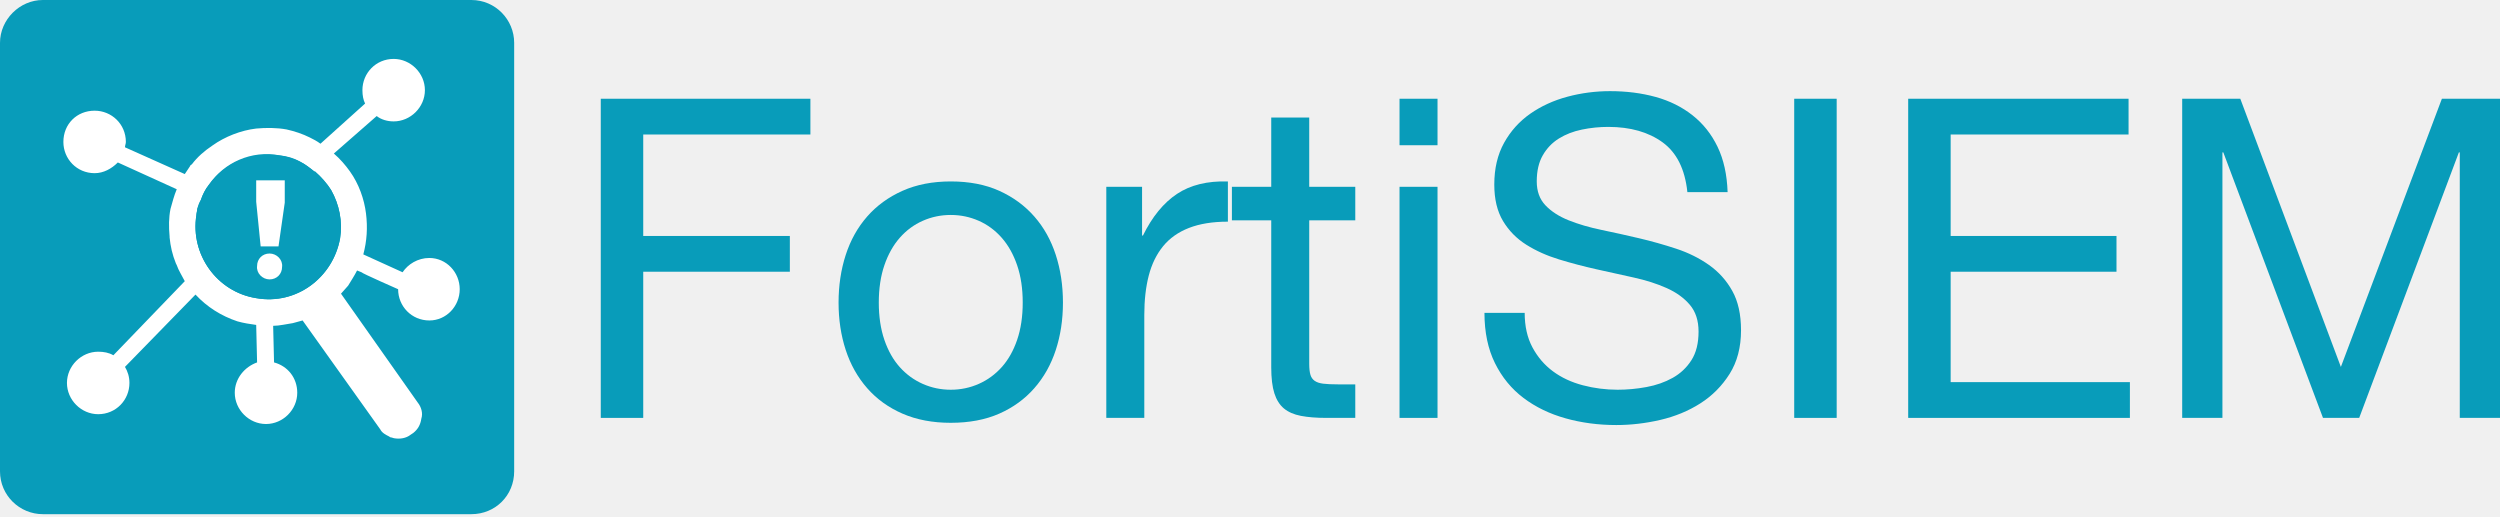
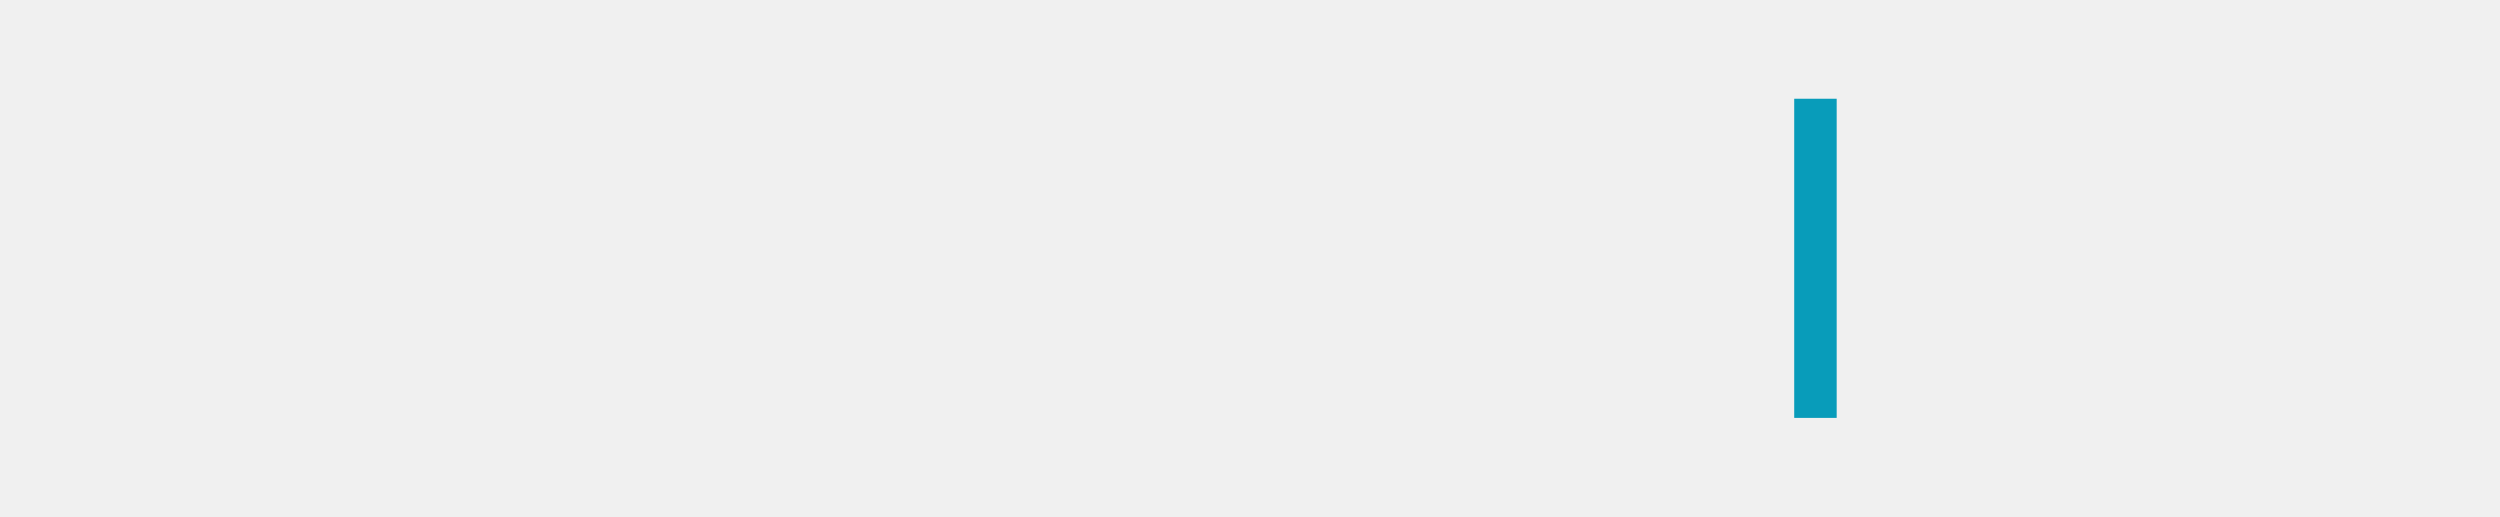
<svg xmlns="http://www.w3.org/2000/svg" width="741pt" height="153pt" viewBox="0 0 741 153" version="1.1" xml:space="preserve" style="fill-rule:evenodd;clip-rule:evenodd;stroke-linejoin:round;stroke-miterlimit:1.414;">
-   <path d="M152.4,139.7C152.4,146.844 146.844,152.4 139.7,152.4L12.7,152.4C5.821,152.4 0,146.844 0,139.7L0,12.7C0,5.821 5.821,0 12.7,0L139.7,0C146.844,0 152.4,5.821 152.4,12.7L152.4,139.7Z" style="fill:rgb(8,156,186);fill-rule:nonzero;" />
-   <path d="M127.265,76.465C123.825,76.465 120.915,78.317 119.327,80.698L107.686,75.406C108.744,71.437 109.008,67.469 108.479,63.236C107.95,59.002 106.363,54.504 103.717,50.8C102.394,48.948 100.806,47.096 98.954,45.508L111.654,34.396C112.977,35.454 114.829,35.983 116.681,35.983C121.708,35.983 125.942,31.75 125.942,26.723C125.942,21.696 121.708,17.462 116.681,17.462C111.39,17.462 107.421,21.696 107.421,26.723C107.421,28.311 107.686,29.633 108.215,30.692L94.986,42.598C93.927,41.804 92.869,41.275 91.811,40.746C89.694,39.687 87.313,38.894 84.931,38.365C82.021,37.836 78.846,37.836 75.936,38.1C71.438,38.629 66.675,40.481 62.971,43.127C60.59,44.715 58.473,46.567 56.886,48.683C56.621,48.948 56.356,48.948 56.356,49.212C55.827,50.006 55.298,50.8 54.769,51.594L37.042,43.656C37.042,43.127 37.306,42.598 37.306,42.069C37.306,36.777 33.073,32.808 28.046,32.808C22.754,32.808 18.785,36.777 18.785,42.069C18.785,47.096 22.754,51.329 28.046,51.329C30.692,51.329 33.073,50.006 34.925,48.154L52.387,56.092C51.594,57.944 51.065,60.061 50.536,61.912C50.006,64.558 50.006,67.204 50.271,70.115L50.271,70.379C50.536,73.025 51.065,75.406 52.123,78.052L52.387,78.581C52.917,80.169 53.975,81.756 54.769,83.344L33.602,105.304C32.279,104.511 30.692,104.246 29.104,104.246C24.077,104.246 19.844,108.479 19.844,113.506C19.844,118.533 24.077,122.767 29.104,122.767C34.396,122.767 38.365,118.533 38.365,113.506C38.365,111.654 37.836,110.067 37.042,108.744L57.944,87.312C61.383,91.017 65.617,93.662 70.379,95.25C72.231,95.779 74.083,96.044 75.936,96.308L76.2,107.421C72.496,108.744 69.586,112.183 69.586,116.417C69.586,121.444 73.819,125.677 78.846,125.677C83.873,125.677 88.106,121.444 88.106,116.417C88.106,111.919 85.196,108.479 81.227,107.421L80.963,96.573C82.815,96.573 84.931,96.044 86.783,95.779L89.694,94.986L112.712,127.265C113.242,128.323 114.3,128.852 115.358,129.381C115.358,129.381 115.623,129.646 115.887,129.646C116.152,129.646 116.681,129.911 116.946,129.911C118.533,130.175 120.386,129.911 121.708,128.852L122.502,128.323C123.825,127.265 124.619,125.942 124.883,124.09C125.413,122.502 124.883,120.65 123.825,119.327L101.071,87.048L103.188,84.667C103.981,83.344 105.04,81.756 105.833,80.169L107.156,80.698C107.156,80.962 118.004,85.725 118.004,85.725C118.004,90.752 121.973,94.986 127.265,94.986C132.292,94.986 136.261,90.752 136.261,85.725C136.261,80.698 132.292,76.465 127.265,76.465L127.265,76.465ZM61.913,54.769C66.411,48.154 74.613,44.45 82.815,46.037C85.196,46.302 87.048,46.831 88.9,47.89C90.488,48.683 91.811,49.742 93.133,50.8L93.398,50.8C95.25,52.387 96.838,54.24 98.161,56.356C100.542,60.59 101.6,65.617 100.806,70.644C98.69,82.286 87.842,90.487 75.936,88.371C64.294,86.519 56.356,75.406 58.208,63.765C58.208,63.236 58.473,62.442 58.473,61.912C58.738,60.854 59.002,60.061 59.531,59.267C60.061,57.679 60.854,56.092 61.913,54.769Z" style="fill:white;fill-rule:nonzero;" />
-   <path d="M58.473,61.912C58.473,62.442 58.208,63.236 58.208,63.765C56.356,75.406 64.294,86.519 75.936,88.371C87.842,90.487 98.69,82.286 100.806,70.644C101.6,65.617 100.542,60.59 98.161,56.356C96.838,54.24 94.986,52.387 93.133,50.8C91.811,49.742 90.488,48.683 88.9,47.89C84.402,45.773 79.375,45.244 74.348,46.567C69.056,47.625 64.823,50.8 61.912,54.769C60.854,56.092 60.061,57.679 59.531,59.267C59.267,60.061 58.737,61.119 58.473,61.912L58.473,61.912ZM75.936,59.796L75.936,53.446L84.402,53.446L84.402,60.061L82.55,73.025L77.258,73.025L75.936,59.796ZM79.904,82.815C77.788,82.815 75.936,80.962 76.2,78.846C76.2,76.729 77.788,75.142 79.904,75.142C82.021,75.142 83.873,76.994 83.608,79.111C83.608,81.227 82.021,82.815 79.904,82.815Z" style="fill:rgb(8,156,186);fill-rule:nonzero;" />
-   <path d="M82.55,73.025L84.402,60.061L84.402,53.446L75.936,53.446L75.936,59.796L77.258,73.025L82.55,73.025Z" style="fill:white;fill-rule:nonzero;" />
-   <path d="M83.608,79.111C83.873,76.994 82.021,75.142 79.904,75.142C77.788,75.142 76.2,76.729 76.2,78.846C75.936,80.962 77.788,82.815 79.904,82.815C82.021,82.815 83.608,81.227 83.608,79.111Z" style="fill:white;fill-rule:nonzero;" />
+   <json d="M152.4,139.7C152.4,146.844 146.844,152.4 139.7,152.4L12.7,152.4C5.821,152.4 0,146.844 0,139.7L0,12.7C0,5.821 5.821,0 12.7,0L139.7,0C146.844,0 152.4,5.821 152.4,12.7L152.4,139.7Z" style="fill:rgb(8,156,186);fill-rule:nonzero;" />
+   <json d="M127.265,76.465C123.825,76.465 120.915,78.317 119.327,80.698L107.686,75.406C108.744,71.437 109.008,67.469 108.479,63.236C107.95,59.002 106.363,54.504 103.717,50.8C102.394,48.948 100.806,47.096 98.954,45.508L111.654,34.396C112.977,35.454 114.829,35.983 116.681,35.983C121.708,35.983 125.942,31.75 125.942,26.723C125.942,21.696 121.708,17.462 116.681,17.462C111.39,17.462 107.421,21.696 107.421,26.723C107.421,28.311 107.686,29.633 108.215,30.692L94.986,42.598C93.927,41.804 92.869,41.275 91.811,40.746C89.694,39.687 87.313,38.894 84.931,38.365C82.021,37.836 78.846,37.836 75.936,38.1C71.438,38.629 66.675,40.481 62.971,43.127C60.59,44.715 58.473,46.567 56.886,48.683C56.621,48.948 56.356,48.948 56.356,49.212C55.827,50.006 55.298,50.8 54.769,51.594L37.042,43.656C37.042,43.127 37.306,42.598 37.306,42.069C37.306,36.777 33.073,32.808 28.046,32.808C22.754,32.808 18.785,36.777 18.785,42.069C18.785,47.096 22.754,51.329 28.046,51.329C30.692,51.329 33.073,50.006 34.925,48.154L52.387,56.092C51.594,57.944 51.065,60.061 50.536,61.912C50.006,64.558 50.006,67.204 50.271,70.115L50.271,70.379C50.536,73.025 51.065,75.406 52.123,78.052L52.387,78.581C52.917,80.169 53.975,81.756 54.769,83.344L33.602,105.304C32.279,104.511 30.692,104.246 29.104,104.246C24.077,104.246 19.844,108.479 19.844,113.506C19.844,118.533 24.077,122.767 29.104,122.767C34.396,122.767 38.365,118.533 38.365,113.506C38.365,111.654 37.836,110.067 37.042,108.744L57.944,87.312C61.383,91.017 65.617,93.662 70.379,95.25C72.231,95.779 74.083,96.044 75.936,96.308L76.2,107.421C72.496,108.744 69.586,112.183 69.586,116.417C69.586,121.444 73.819,125.677 78.846,125.677C83.873,125.677 88.106,121.444 88.106,116.417C88.106,111.919 85.196,108.479 81.227,107.421L80.963,96.573C82.815,96.573 84.931,96.044 86.783,95.779L89.694,94.986L112.712,127.265C113.242,128.323 114.3,128.852 115.358,129.381C115.358,129.381 115.623,129.646 115.887,129.646C116.152,129.646 116.681,129.911 116.946,129.911C118.533,130.175 120.386,129.911 121.708,128.852L122.502,128.323C123.825,127.265 124.619,125.942 124.883,124.09C125.413,122.502 124.883,120.65 123.825,119.327L101.071,87.048L103.188,84.667C103.981,83.344 105.04,81.756 105.833,80.169L107.156,80.698C107.156,80.962 118.004,85.725 118.004,85.725C118.004,90.752 121.973,94.986 127.265,94.986C132.292,94.986 136.261,90.752 136.261,85.725C136.261,80.698 132.292,76.465 127.265,76.465L127.265,76.465ZM61.913,54.769C66.411,48.154 74.613,44.45 82.815,46.037C85.196,46.302 87.048,46.831 88.9,47.89C90.488,48.683 91.811,49.742 93.133,50.8L93.398,50.8C95.25,52.387 96.838,54.24 98.161,56.356C100.542,60.59 101.6,65.617 100.806,70.644C98.69,82.286 87.842,90.487 75.936,88.371C64.294,86.519 56.356,75.406 58.208,63.765C58.208,63.236 58.473,62.442 58.473,61.912C58.738,60.854 59.002,60.061 59.531,59.267C60.061,57.679 60.854,56.092 61.913,54.769Z" style="fill:white;fill-rule:nonzero;" />
+   <json d="M58.473,61.912C58.473,62.442 58.208,63.236 58.208,63.765C56.356,75.406 64.294,86.519 75.936,88.371C87.842,90.487 98.69,82.286 100.806,70.644C101.6,65.617 100.542,60.59 98.161,56.356C96.838,54.24 94.986,52.387 93.133,50.8C91.811,49.742 90.488,48.683 88.9,47.89C84.402,45.773 79.375,45.244 74.348,46.567C69.056,47.625 64.823,50.8 61.912,54.769C60.854,56.092 60.061,57.679 59.531,59.267C59.267,60.061 58.737,61.119 58.473,61.912L58.473,61.912ZM75.936,59.796L75.936,53.446L84.402,53.446L84.402,60.061L82.55,73.025L77.258,73.025L75.936,59.796ZM79.904,82.815C77.788,82.815 75.936,80.962 76.2,78.846C76.2,76.729 77.788,75.142 79.904,75.142C82.021,75.142 83.873,76.994 83.608,79.111C83.608,81.227 82.021,82.815 79.904,82.815Z" style="fill:rgb(8,156,186);fill-rule:nonzero;" />
+   <json d="M82.55,73.025L84.402,60.061L84.402,53.446L75.936,53.446L75.936,59.796L77.258,73.025L82.55,73.025Z" style="fill:white;fill-rule:nonzero;" />
+   <json d="M83.608,79.111C83.873,76.994 82.021,75.142 79.904,75.142C77.788,75.142 76.2,76.729 76.2,78.846C75.936,80.962 77.788,82.815 79.904,82.815C82.021,82.815 83.608,81.227 83.608,79.111Z" style="fill:white;fill-rule:nonzero;" />
  <g transform="matrix(2.76012,0,0,2.76012,-567.322,21.749)">
-     <path d="M270.057,2.724L270.057,36.996L274.617,36.996L274.617,21.3L290.361,21.3L290.361,17.46L274.617,17.46L274.617,6.564L292.569,6.564L292.569,2.724L270.057,2.724Z" style="fill:rgb(8,156,186);fill-rule:nonzero;" />
-     <path d="M299.913,24.612C299.913,23.108 300.113,21.772 300.513,20.604C300.913,19.436 301.465,18.452 302.169,17.652C302.873,16.852 303.697,16.244 304.641,15.828C305.585,15.412 306.585,15.204 307.641,15.204C308.697,15.204 309.697,15.412 310.641,15.828C311.585,16.244 312.409,16.852 313.113,17.652C313.817,18.452 314.369,19.436 314.769,20.604C315.169,21.772 315.369,23.108 315.369,24.612C315.369,26.116 315.169,27.452 314.769,28.62C314.369,29.788 313.817,30.764 313.113,31.548C312.409,32.332 311.585,32.932 310.641,33.348C309.697,33.764 308.697,33.972 307.641,33.972C306.585,33.972 305.585,33.764 304.641,33.348C303.697,32.932 302.873,32.332 302.169,31.548C301.465,30.764 300.913,29.788 300.513,28.62C300.113,27.452 299.913,26.116 299.913,24.612ZM295.593,24.612C295.593,26.436 295.849,28.132 296.361,29.7C296.873,31.268 297.641,32.636 298.665,33.804C299.689,34.972 300.953,35.884 302.457,36.54C303.961,37.196 305.689,37.524 307.641,37.524C309.625,37.524 311.361,37.196 312.849,36.54C314.337,35.884 315.593,34.972 316.617,33.804C317.641,32.636 318.409,31.268 318.921,29.7C319.433,28.132 319.689,26.436 319.689,24.612C319.689,22.788 319.433,21.084 318.921,19.5C318.409,17.916 317.641,16.54 316.617,15.372C315.593,14.204 314.337,13.284 312.849,12.612C311.361,11.94 309.625,11.604 307.641,11.604C305.689,11.604 303.961,11.94 302.457,12.612C300.953,13.284 299.689,14.204 298.665,15.372C297.641,16.54 296.873,17.916 296.361,19.5C295.849,21.084 295.593,22.788 295.593,24.612Z" style="fill:rgb(8,156,186);fill-rule:nonzero;" />
-     <path d="M324.345,12.18L324.345,36.996L328.425,36.996L328.425,25.956C328.425,24.356 328.585,22.94 328.905,21.708C329.225,20.476 329.737,19.428 330.441,18.564C331.145,17.7 332.073,17.044 333.225,16.596C334.377,16.148 335.769,15.924 337.401,15.924L337.401,11.604C335.193,11.54 333.369,11.988 331.929,12.948C330.489,13.908 329.273,15.396 328.281,17.412L328.185,17.412L328.185,12.18L324.345,12.18Z" style="fill:rgb(8,156,186);fill-rule:nonzero;" />
-     <path d="M346.137,12.18L346.137,4.74L342.057,4.74L342.057,12.18L337.833,12.18L337.833,15.78L342.057,15.78L342.057,31.572C342.057,32.724 342.169,33.652 342.393,34.356C342.617,35.06 342.961,35.604 343.425,35.988C343.889,36.372 344.497,36.636 345.249,36.78C346.001,36.924 346.905,36.996 347.961,36.996L351.081,36.996L351.081,33.396L349.209,33.396C348.569,33.396 348.049,33.372 347.649,33.324C347.249,33.276 346.937,33.172 346.713,33.012C346.489,32.852 346.337,32.628 346.257,32.34C346.177,32.052 346.137,31.668 346.137,31.188L346.137,15.78L351.081,15.78L351.081,12.18L346.137,12.18Z" style="fill:rgb(8,156,186);fill-rule:nonzero;" />
-     <path d="M359.913,7.716L359.913,2.724L355.833,2.724L355.833,7.716L359.913,7.716ZM355.833,12.18L355.833,36.996L359.913,36.996L359.913,12.18L355.833,12.18Z" style="fill:rgb(8,156,186);fill-rule:nonzero;" />
-     <path d="M386.745,12.756L391.065,12.756C391.001,10.868 390.641,9.244 389.985,7.884C389.329,6.524 388.433,5.396 387.297,4.5C386.161,3.604 384.841,2.948 383.337,2.532C381.833,2.116 380.201,1.908 378.441,1.908C376.873,1.908 375.345,2.108 373.857,2.508C372.369,2.908 371.041,3.516 369.873,4.332C368.705,5.148 367.769,6.188 367.065,7.452C366.361,8.716 366.009,10.212 366.009,11.94C366.009,13.508 366.321,14.812 366.945,15.852C367.569,16.892 368.401,17.74 369.441,18.396C370.481,19.052 371.657,19.58 372.969,19.98C374.281,20.38 375.617,20.732 376.977,21.036C378.337,21.34 379.673,21.636 380.985,21.924C382.297,22.212 383.473,22.588 384.513,23.052C385.553,23.516 386.385,24.116 387.009,24.852C387.633,25.588 387.945,26.548 387.945,27.732C387.945,28.98 387.689,30.004 387.177,30.804C386.665,31.604 385.993,32.236 385.161,32.7C384.329,33.164 383.393,33.492 382.353,33.684C381.313,33.876 380.281,33.972 379.257,33.972C377.977,33.972 376.729,33.812 375.513,33.492C374.297,33.172 373.233,32.676 372.321,32.004C371.409,31.332 370.673,30.476 370.113,29.436C369.553,28.396 369.273,27.156 369.273,25.716L364.953,25.716C364.953,27.796 365.329,29.596 366.081,31.116C366.833,32.636 367.857,33.884 369.153,34.86C370.449,35.836 371.953,36.564 373.665,37.044C375.377,37.524 377.193,37.764 379.113,37.764C380.681,37.764 382.257,37.58 383.841,37.212C385.425,36.844 386.857,36.252 388.137,35.436C389.417,34.62 390.465,33.564 391.281,32.268C392.097,30.972 392.505,29.412 392.505,27.588C392.505,25.892 392.193,24.484 391.569,23.364C390.945,22.244 390.113,21.316 389.073,20.58C388.033,19.844 386.857,19.26 385.545,18.828C384.233,18.396 382.897,18.02 381.537,17.7C380.177,17.38 378.841,17.084 377.529,16.812C376.217,16.54 375.041,16.196 374.001,15.78C372.961,15.364 372.129,14.828 371.505,14.172C370.881,13.516 370.569,12.66 370.569,11.604C370.569,10.484 370.785,9.548 371.217,8.796C371.649,8.044 372.225,7.444 372.945,6.996C373.665,6.548 374.489,6.228 375.417,6.036C376.345,5.844 377.289,5.748 378.249,5.748C380.617,5.748 382.561,6.3 384.081,7.404C385.601,8.508 386.489,10.292 386.745,12.756Z" style="fill:rgb(8,156,186);fill-rule:nonzero;" />
+     <json d="M270.057,2.724L270.057,36.996L274.617,36.996L274.617,21.3L290.361,21.3L290.361,17.46L274.617,17.46L274.617,6.564L292.569,6.564L292.569,2.724L270.057,2.724Z" style="fill:rgb(8,156,186);fill-rule:nonzero;" />
+     <json d="M299.913,24.612C299.913,23.108 300.113,21.772 300.513,20.604C300.913,19.436 301.465,18.452 302.169,17.652C302.873,16.852 303.697,16.244 304.641,15.828C305.585,15.412 306.585,15.204 307.641,15.204C308.697,15.204 309.697,15.412 310.641,15.828C311.585,16.244 312.409,16.852 313.113,17.652C313.817,18.452 314.369,19.436 314.769,20.604C315.169,21.772 315.369,23.108 315.369,24.612C315.369,26.116 315.169,27.452 314.769,28.62C314.369,29.788 313.817,30.764 313.113,31.548C312.409,32.332 311.585,32.932 310.641,33.348C309.697,33.764 308.697,33.972 307.641,33.972C306.585,33.972 305.585,33.764 304.641,33.348C303.697,32.932 302.873,32.332 302.169,31.548C301.465,30.764 300.913,29.788 300.513,28.62C300.113,27.452 299.913,26.116 299.913,24.612ZM295.593,24.612C295.593,26.436 295.849,28.132 296.361,29.7C296.873,31.268 297.641,32.636 298.665,33.804C299.689,34.972 300.953,35.884 302.457,36.54C303.961,37.196 305.689,37.524 307.641,37.524C309.625,37.524 311.361,37.196 312.849,36.54C314.337,35.884 315.593,34.972 316.617,33.804C317.641,32.636 318.409,31.268 318.921,29.7C319.433,28.132 319.689,26.436 319.689,24.612C319.689,22.788 319.433,21.084 318.921,19.5C318.409,17.916 317.641,16.54 316.617,15.372C315.593,14.204 314.337,13.284 312.849,12.612C311.361,11.94 309.625,11.604 307.641,11.604C305.689,11.604 303.961,11.94 302.457,12.612C300.953,13.284 299.689,14.204 298.665,15.372C297.641,16.54 296.873,17.916 296.361,19.5C295.849,21.084 295.593,22.788 295.593,24.612Z" style="fill:rgb(8,156,186);fill-rule:nonzero;" />
+     <json d="M324.345,12.18L324.345,36.996L328.425,36.996L328.425,25.956C328.425,24.356 328.585,22.94 328.905,21.708C329.225,20.476 329.737,19.428 330.441,18.564C331.145,17.7 332.073,17.044 333.225,16.596C334.377,16.148 335.769,15.924 337.401,15.924L337.401,11.604C335.193,11.54 333.369,11.988 331.929,12.948C330.489,13.908 329.273,15.396 328.281,17.412L328.185,17.412L328.185,12.18L324.345,12.18Z" style="fill:rgb(8,156,186);fill-rule:nonzero;" />
+     <json d="M346.137,12.18L346.137,4.74L342.057,4.74L342.057,12.18L337.833,12.18L337.833,15.78L342.057,15.78L342.057,31.572C342.057,32.724 342.169,33.652 342.393,34.356C342.617,35.06 342.961,35.604 343.425,35.988C343.889,36.372 344.497,36.636 345.249,36.78C346.001,36.924 346.905,36.996 347.961,36.996L351.081,36.996L351.081,33.396L349.209,33.396C348.569,33.396 348.049,33.372 347.649,33.324C347.249,33.276 346.937,33.172 346.713,33.012C346.489,32.852 346.337,32.628 346.257,32.34C346.177,32.052 346.137,31.668 346.137,31.188L346.137,15.78L351.081,15.78L351.081,12.18L346.137,12.18Z" style="fill:rgb(8,156,186);fill-rule:nonzero;" />
+     <json d="M359.913,7.716L359.913,2.724L355.833,2.724L355.833,7.716L359.913,7.716ZM355.833,12.18L355.833,36.996L359.913,36.996L359.913,12.18L355.833,12.18Z" style="fill:rgb(8,156,186);fill-rule:nonzero;" />
+     <json d="M386.745,12.756L391.065,12.756C391.001,10.868 390.641,9.244 389.985,7.884C389.329,6.524 388.433,5.396 387.297,4.5C386.161,3.604 384.841,2.948 383.337,2.532C381.833,2.116 380.201,1.908 378.441,1.908C376.873,1.908 375.345,2.108 373.857,2.508C372.369,2.908 371.041,3.516 369.873,4.332C368.705,5.148 367.769,6.188 367.065,7.452C366.361,8.716 366.009,10.212 366.009,11.94C366.009,13.508 366.321,14.812 366.945,15.852C367.569,16.892 368.401,17.74 369.441,18.396C370.481,19.052 371.657,19.58 372.969,19.98C374.281,20.38 375.617,20.732 376.977,21.036C378.337,21.34 379.673,21.636 380.985,21.924C382.297,22.212 383.473,22.588 384.513,23.052C385.553,23.516 386.385,24.116 387.009,24.852C387.633,25.588 387.945,26.548 387.945,27.732C387.945,28.98 387.689,30.004 387.177,30.804C386.665,31.604 385.993,32.236 385.161,32.7C384.329,33.164 383.393,33.492 382.353,33.684C381.313,33.876 380.281,33.972 379.257,33.972C377.977,33.972 376.729,33.812 375.513,33.492C374.297,33.172 373.233,32.676 372.321,32.004C371.409,31.332 370.673,30.476 370.113,29.436C369.553,28.396 369.273,27.156 369.273,25.716L364.953,25.716C364.953,27.796 365.329,29.596 366.081,31.116C366.833,32.636 367.857,33.884 369.153,34.86C370.449,35.836 371.953,36.564 373.665,37.044C375.377,37.524 377.193,37.764 379.113,37.764C380.681,37.764 382.257,37.58 383.841,37.212C385.425,36.844 386.857,36.252 388.137,35.436C389.417,34.62 390.465,33.564 391.281,32.268C392.097,30.972 392.505,29.412 392.505,27.588C392.505,25.892 392.193,24.484 391.569,23.364C390.945,22.244 390.113,21.316 389.073,20.58C388.033,19.844 386.857,19.26 385.545,18.828C384.233,18.396 382.897,18.02 381.537,17.7C380.177,17.38 378.841,17.084 377.529,16.812C376.217,16.54 375.041,16.196 374.001,15.78C372.961,15.364 372.129,14.828 371.505,14.172C370.881,13.516 370.569,12.66 370.569,11.604C370.569,10.484 370.785,9.548 371.217,8.796C371.649,8.044 372.225,7.444 372.945,6.996C373.665,6.548 374.489,6.228 375.417,6.036C376.345,5.844 377.289,5.748 378.249,5.748C380.617,5.748 382.561,6.3 384.081,7.404C385.601,8.508 386.489,10.292 386.745,12.756Z" style="fill:rgb(8,156,186);fill-rule:nonzero;" />
    <rect x="398.217" y="2.724" width="4.56" height="34.272" style="fill:rgb(8,156,186);fill-rule:nonzero;" />
-     <path d="M410.457,2.724L410.457,36.996L434.265,36.996L434.265,33.156L415.017,33.156L415.017,21.3L432.825,21.3L432.825,17.46L415.017,17.46L415.017,6.564L434.121,6.564L434.121,2.724L410.457,2.724Z" style="fill:rgb(8,156,186);fill-rule:nonzero;" />
-     <path d="M439.881,2.724L439.881,36.996L444.201,36.996L444.201,8.484L444.297,8.484L455.001,36.996L458.889,36.996L469.593,8.484L469.689,8.484L469.689,36.996L474.009,36.996L474.009,2.724L467.769,2.724L456.921,31.524L446.121,2.724L439.881,2.724Z" style="fill:rgb(8,156,186);fill-rule:nonzero;" />
+     <json d="M410.457,2.724L410.457,36.996L434.265,36.996L434.265,33.156L415.017,33.156L415.017,21.3L432.825,21.3L432.825,17.46L415.017,17.46L415.017,6.564L434.121,6.564L434.121,2.724L410.457,2.724Z" style="fill:rgb(8,156,186);fill-rule:nonzero;" />
+     <json d="M439.881,2.724L439.881,36.996L444.201,36.996L444.201,8.484L444.297,8.484L455.001,36.996L458.889,36.996L469.593,8.484L469.689,8.484L469.689,36.996L474.009,36.996L474.009,2.724L467.769,2.724L456.921,31.524L446.121,2.724L439.881,2.724Z" style="fill:rgb(8,156,186);fill-rule:nonzero;" />
  </g>
</svg>
